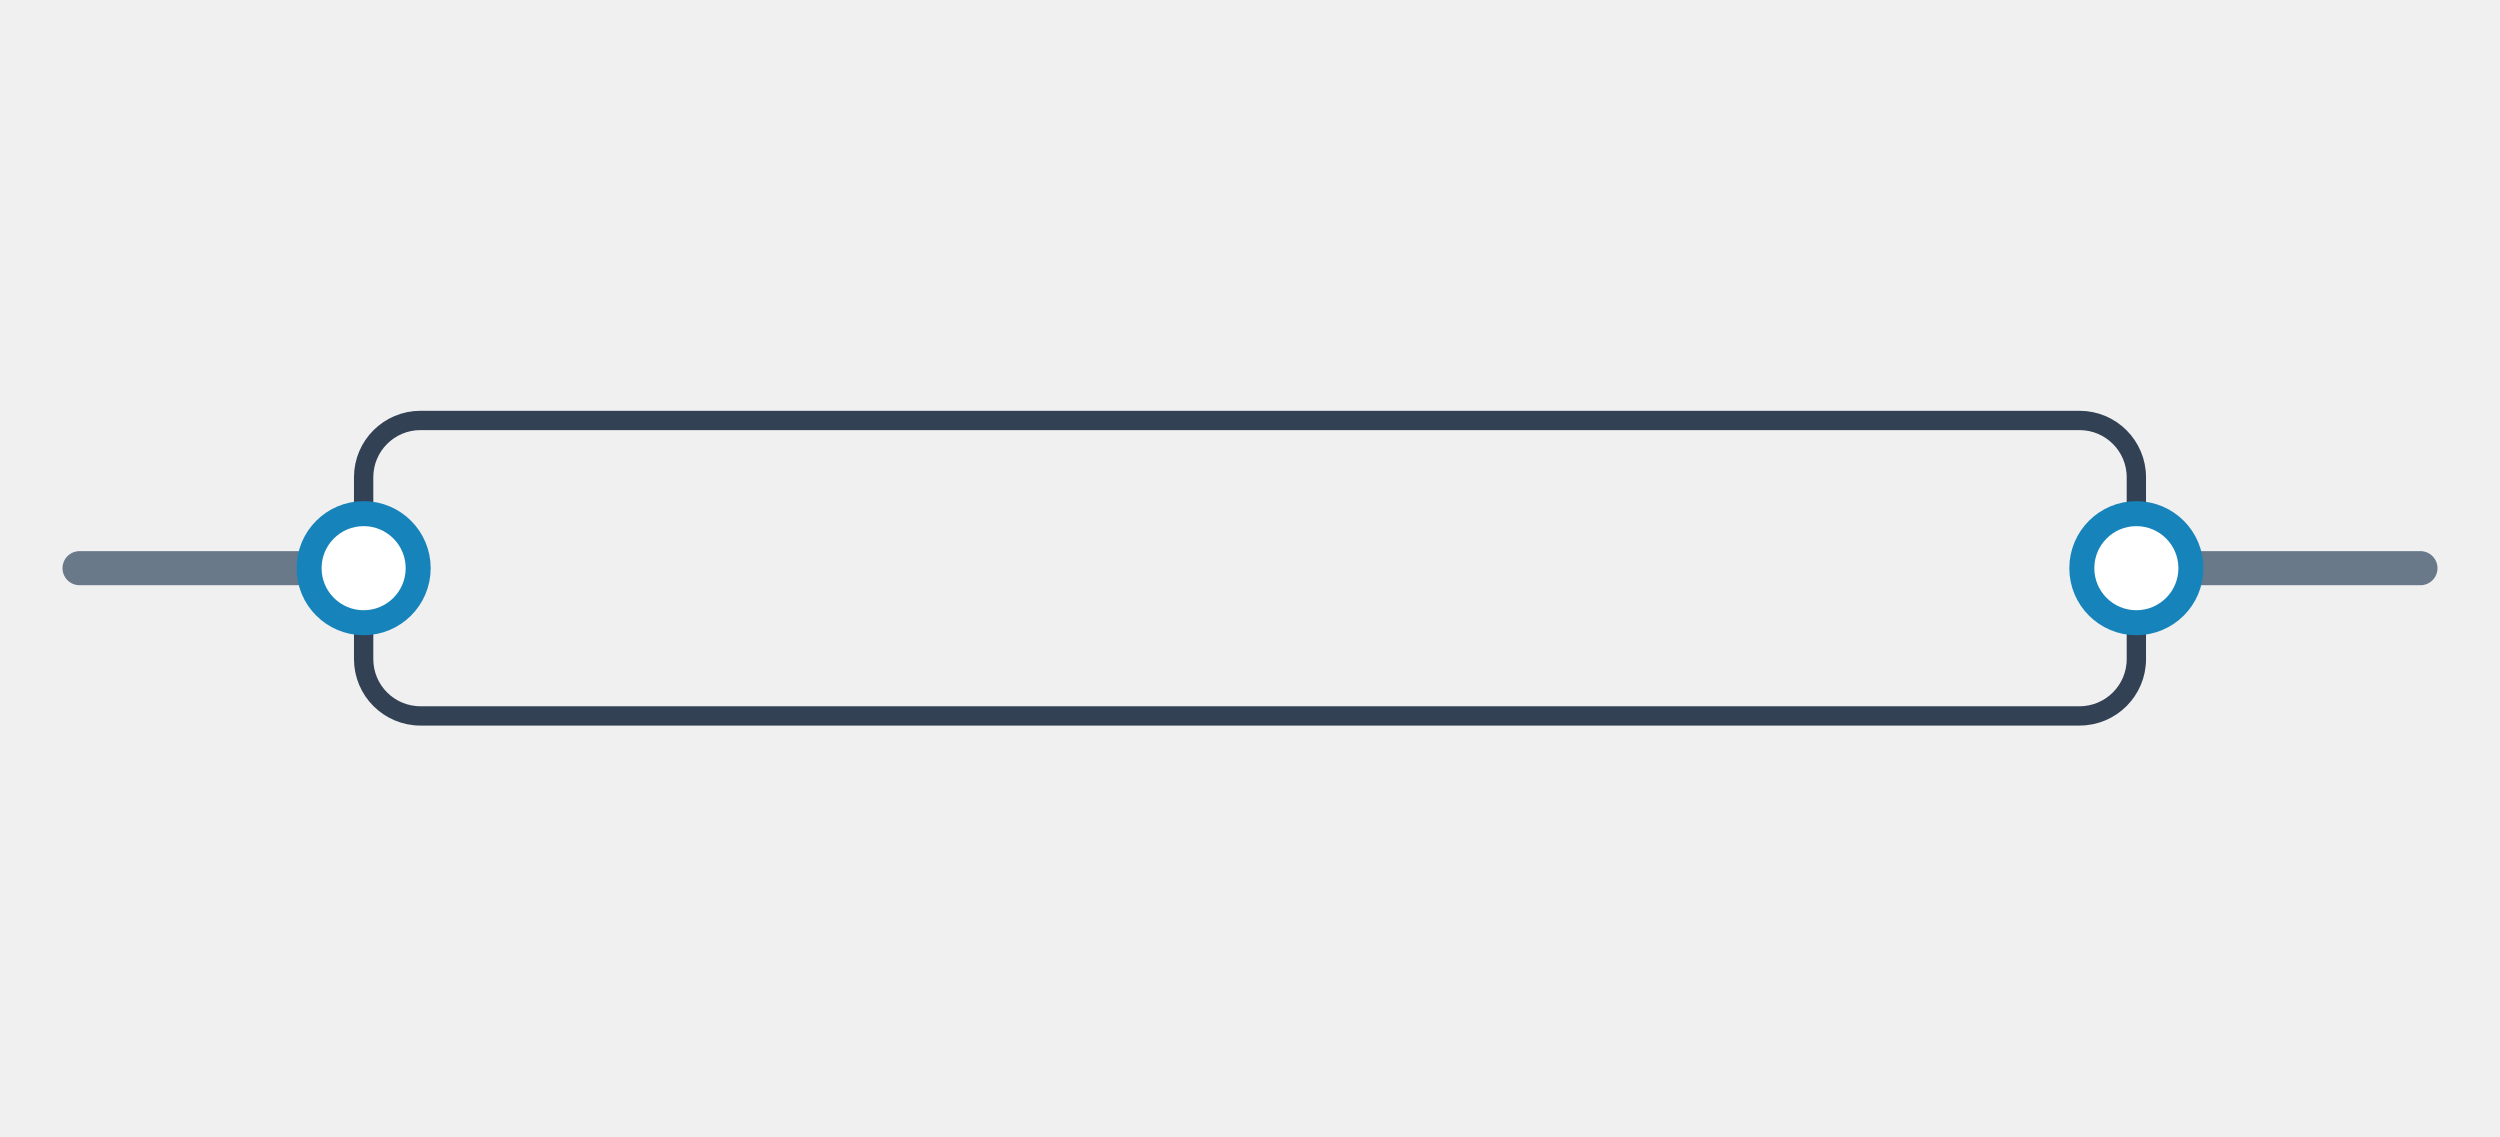
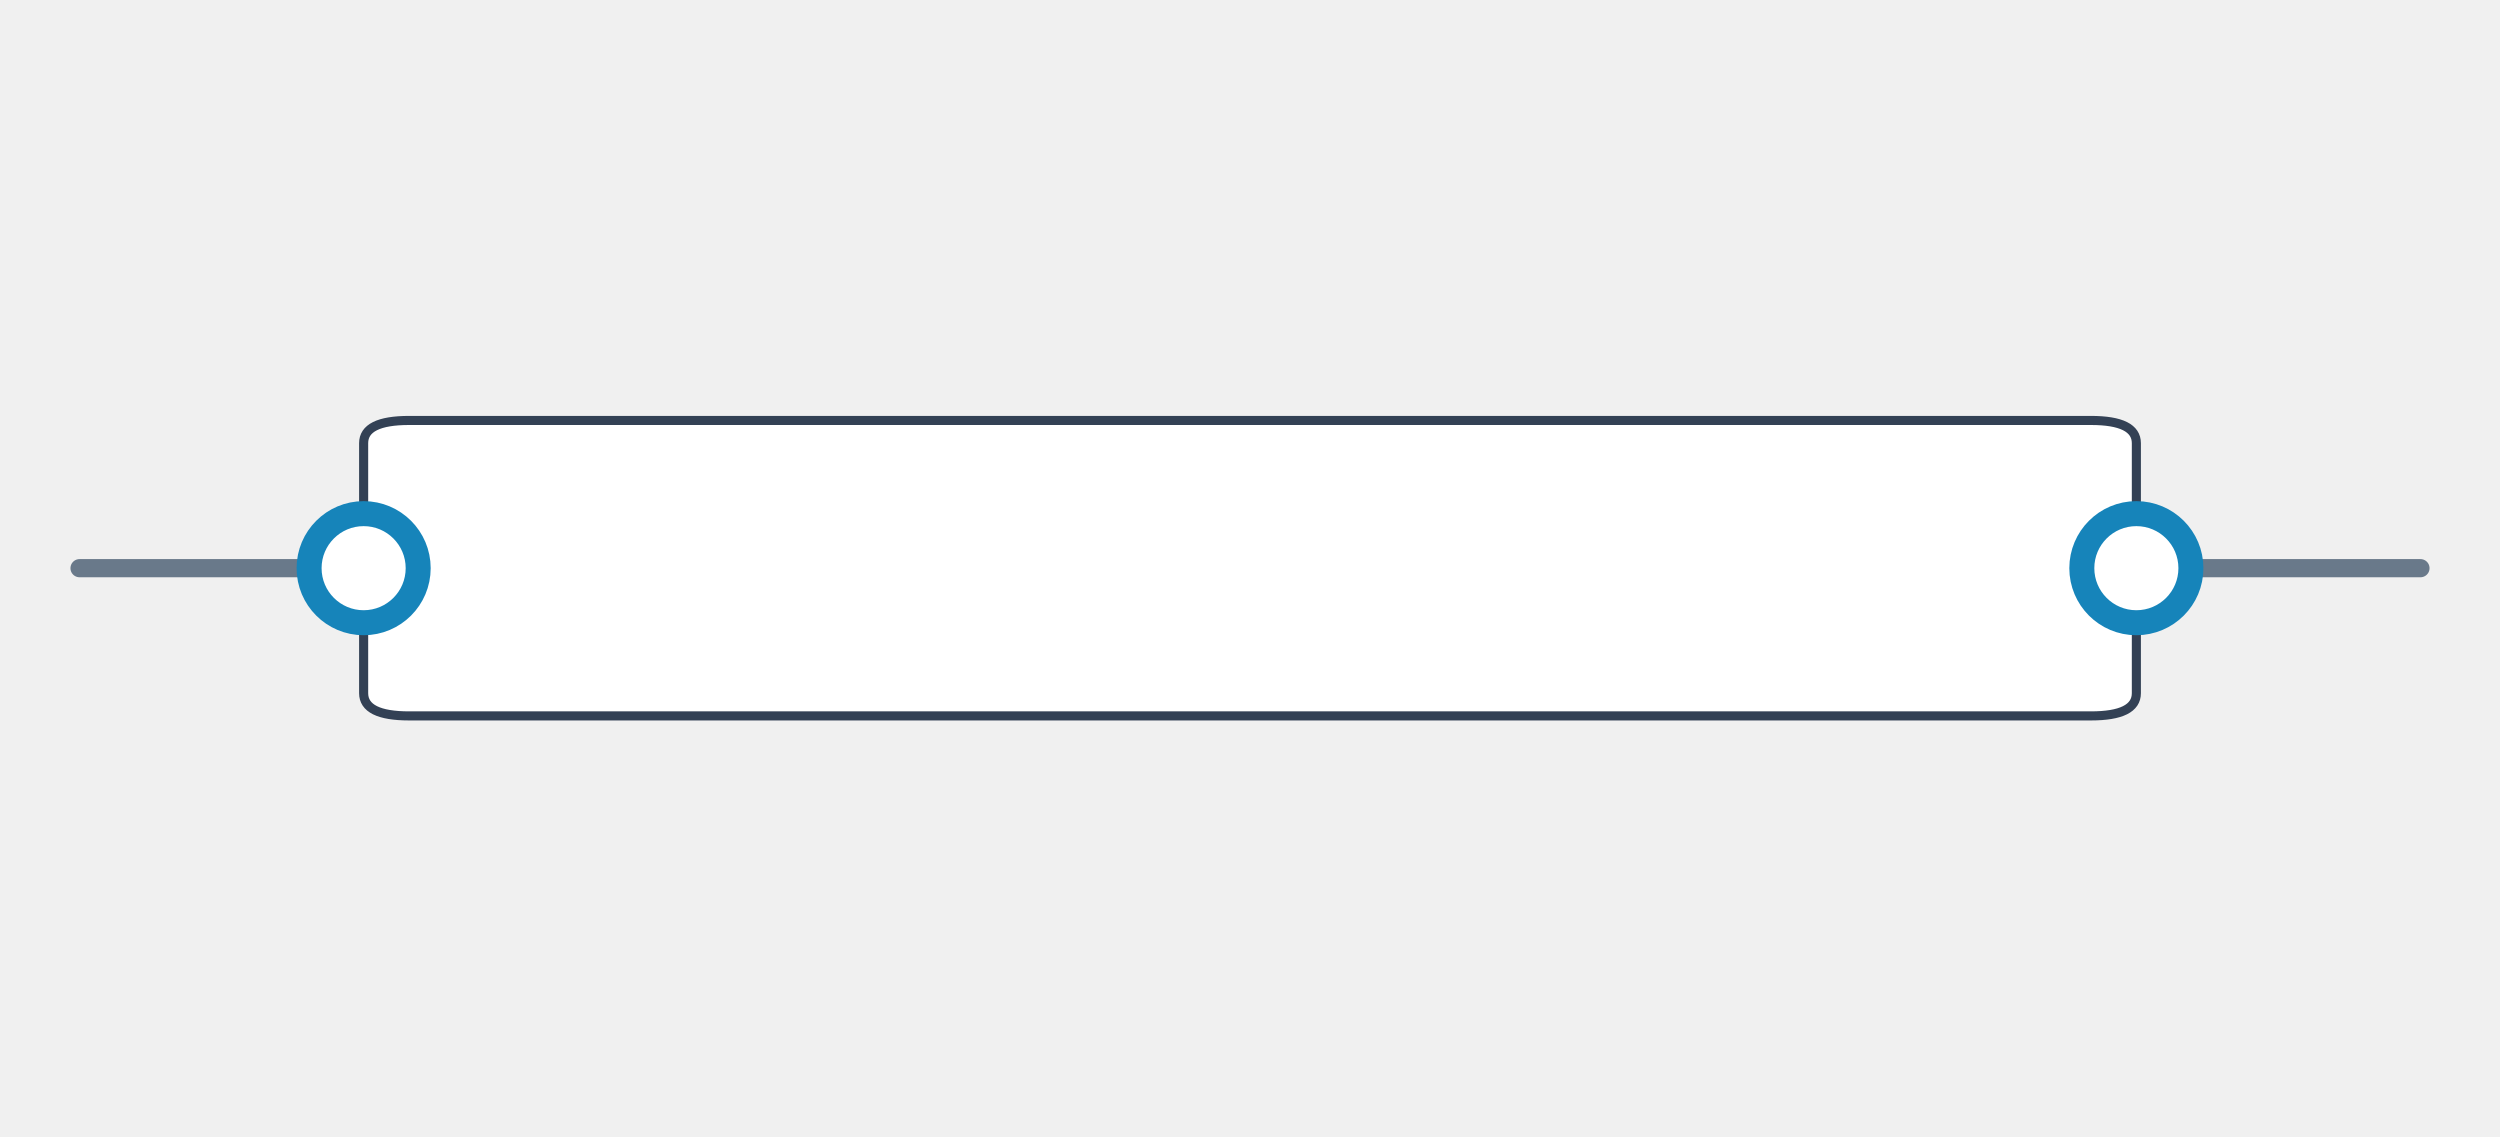
<svg xmlns="http://www.w3.org/2000/svg" width="220" height="100" viewBox="0 0 220 100" role="img" aria-labelledby="title">
-   <style>svg{font-family:Arial,'Segoe UI',sans-serif} .geom{stroke:#334155;stroke-width:1.7;stroke-linecap:round;stroke-linejoin:round} .geom text{stroke:none;stroke-width:0} .detail{stroke:#8593a3;stroke-width:1;fill:none} .wire{stroke:#69798a;stroke-width:3;fill:none;stroke-linecap:round} .text{font-size:12px;fill:#334155;stroke:none} .small{font-size:10px;fill:#64748b;stroke:none} .title{font-size:25px;fill:#0f172a;font-weight:700;stroke:none} .card-title{font-size:17px;fill:#1e293b;font-weight:700;stroke:none} .view{font-size:11px;fill:#237ca3;font-weight:700;stroke:none} .badge{font-size:11px;fill:#1684ba;font-weight:700;stroke:none} .dim{stroke:#5f8f87;stroke-width:1;fill:none} .dimtext{font-size:11px;fill:#427a70;stroke:none}</style>
+   <style>svg{font-family:Arial,'Segoe UI',sans-serif} .geom{stroke:#334155;stroke-width:.8;stroke-linecap:round;stroke-linejoin:round} .geom text{stroke:none;stroke-width:0} .detail{stroke:#8593a3;stroke-width:.55;fill:none} .wire{stroke:#69798a;stroke-width:1.6;fill:none;stroke-linecap:round} .text{font-size:12px;fill:#334155;stroke:none} .small{font-size:10px;fill:#64748b;stroke:none} .title{font-size:25px;fill:#0f172a;font-weight:700;stroke:none} .card-title{font-size:17px;fill:#1e293b;font-weight:700;stroke:none} .view{font-size:11px;fill:#237ca3;font-weight:700;stroke:none} .badge{font-size:11px;fill:#1684ba;font-weight:700;stroke:none} .dim{stroke:#5f8f87;stroke-width:.55;fill:none} .dimtext{font-size:11px;fill:#427a70;stroke:none}</style>
+   <defs>
+     <linearGradient id="metal" x1="0" y1="0" x2="0" y2="1">
+       <stop offset="0" stop-color="#b8c1ca" />
+       <stop offset=".25" stop-color="#fafcfd" />
+       <stop offset=".48" stop-color="#d1d8df" />
+       <stop offset=".72" stop-color="#eef2f5" />
+       <stop offset="1" stop-color="#99a7b5" />
+     </linearGradient>
+     <linearGradient id="red" x1="0" y1="0" x2="0" y2="1">
+       <stop offset="0" stop-color="#a7383b" />
+       <stop offset=".25" stop-color="#ed7778" />
+       <stop offset=".48" stop-color="#d95054" />
+       <stop offset=".8" stop-color="#c34347" />
+       <stop offset="1" stop-color="#993439" />
+     </linearGradient>
+     <linearGradient id="blue" x1="0" y1="0" x2="0" y2="1">
+       <stop offset="0" stop-color="#235783" />
+       <stop offset=".25" stop-color="#65a2ce" />
+       <stop offset=".5" stop-color="#397fb3" />
+       <stop offset="1" stop-color="#23557d" />
+     </linearGradient>
+     <linearGradient id="yellow" x1="0" y1="0" x2="0" y2="1">
+       <stop offset="0" stop-color="#b88c29" />
+       <stop offset=".27" stop-color="#ffe6a1" />
+       <stop offset=".55" stop-color="#e9bd4d" />
+       <stop offset="1" stop-color="#b48c32" />
+     </linearGradient>
+   </defs>
  <g class="geom">
    <line x1="7" y1="50" x2="32" y2="50" class="wire" />
    <line x1="188" y1="50" x2="213" y2="50" class="wire" />
-     <rect x="32" y="37" width="156" height="26" rx="5" fill="none" />
+     <path d="M32 39 Q32 37 36 37 H184 Q188 37 188 39 V61 Q188 63 184 63 H36 Q32 63 32 61 Z" fill="#fff" />
  </g>
  <circle cx="32" cy="50" r="4.8" fill="#ffffff" id="anchor-wire-entry-a" data-role="wire-entry" stroke="#1684ba" stroke-width="2.2" />
  <circle cx="188" cy="50" r="4.8" fill="#ffffff" id="anchor-wire-entry-b" data-role="wire-entry" stroke="#1684ba" stroke-width="2.2" />
</svg>
